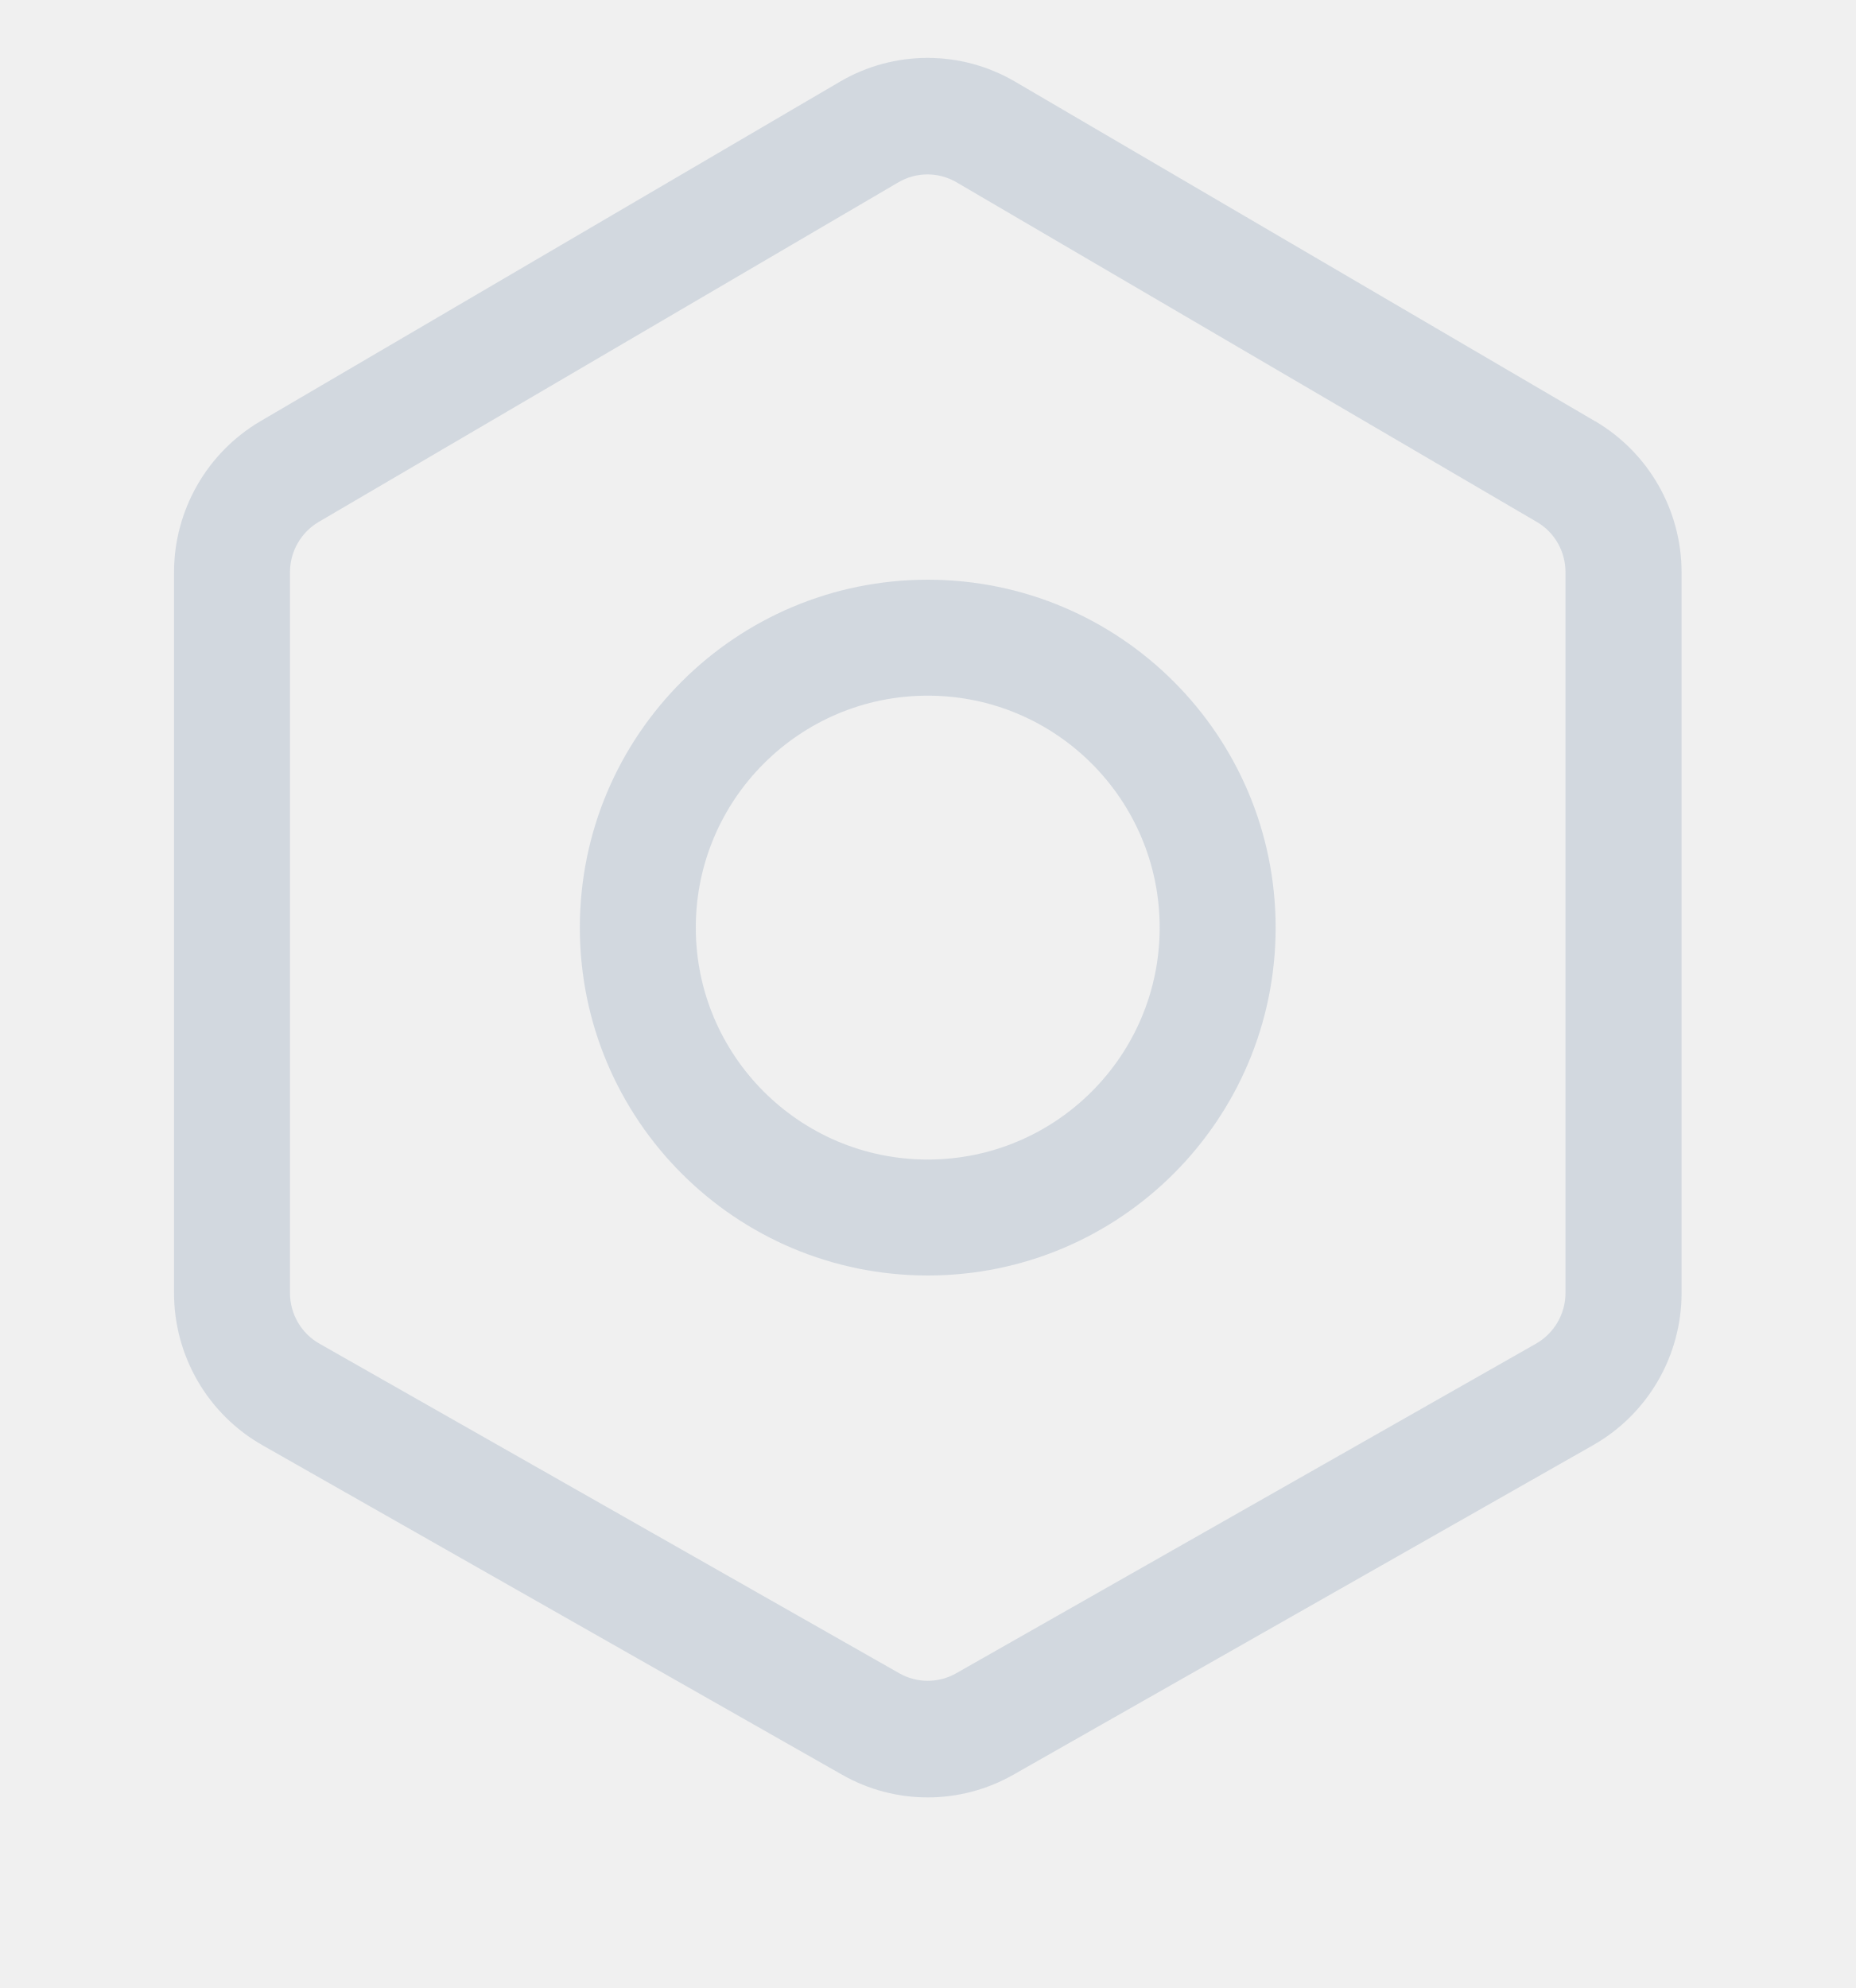
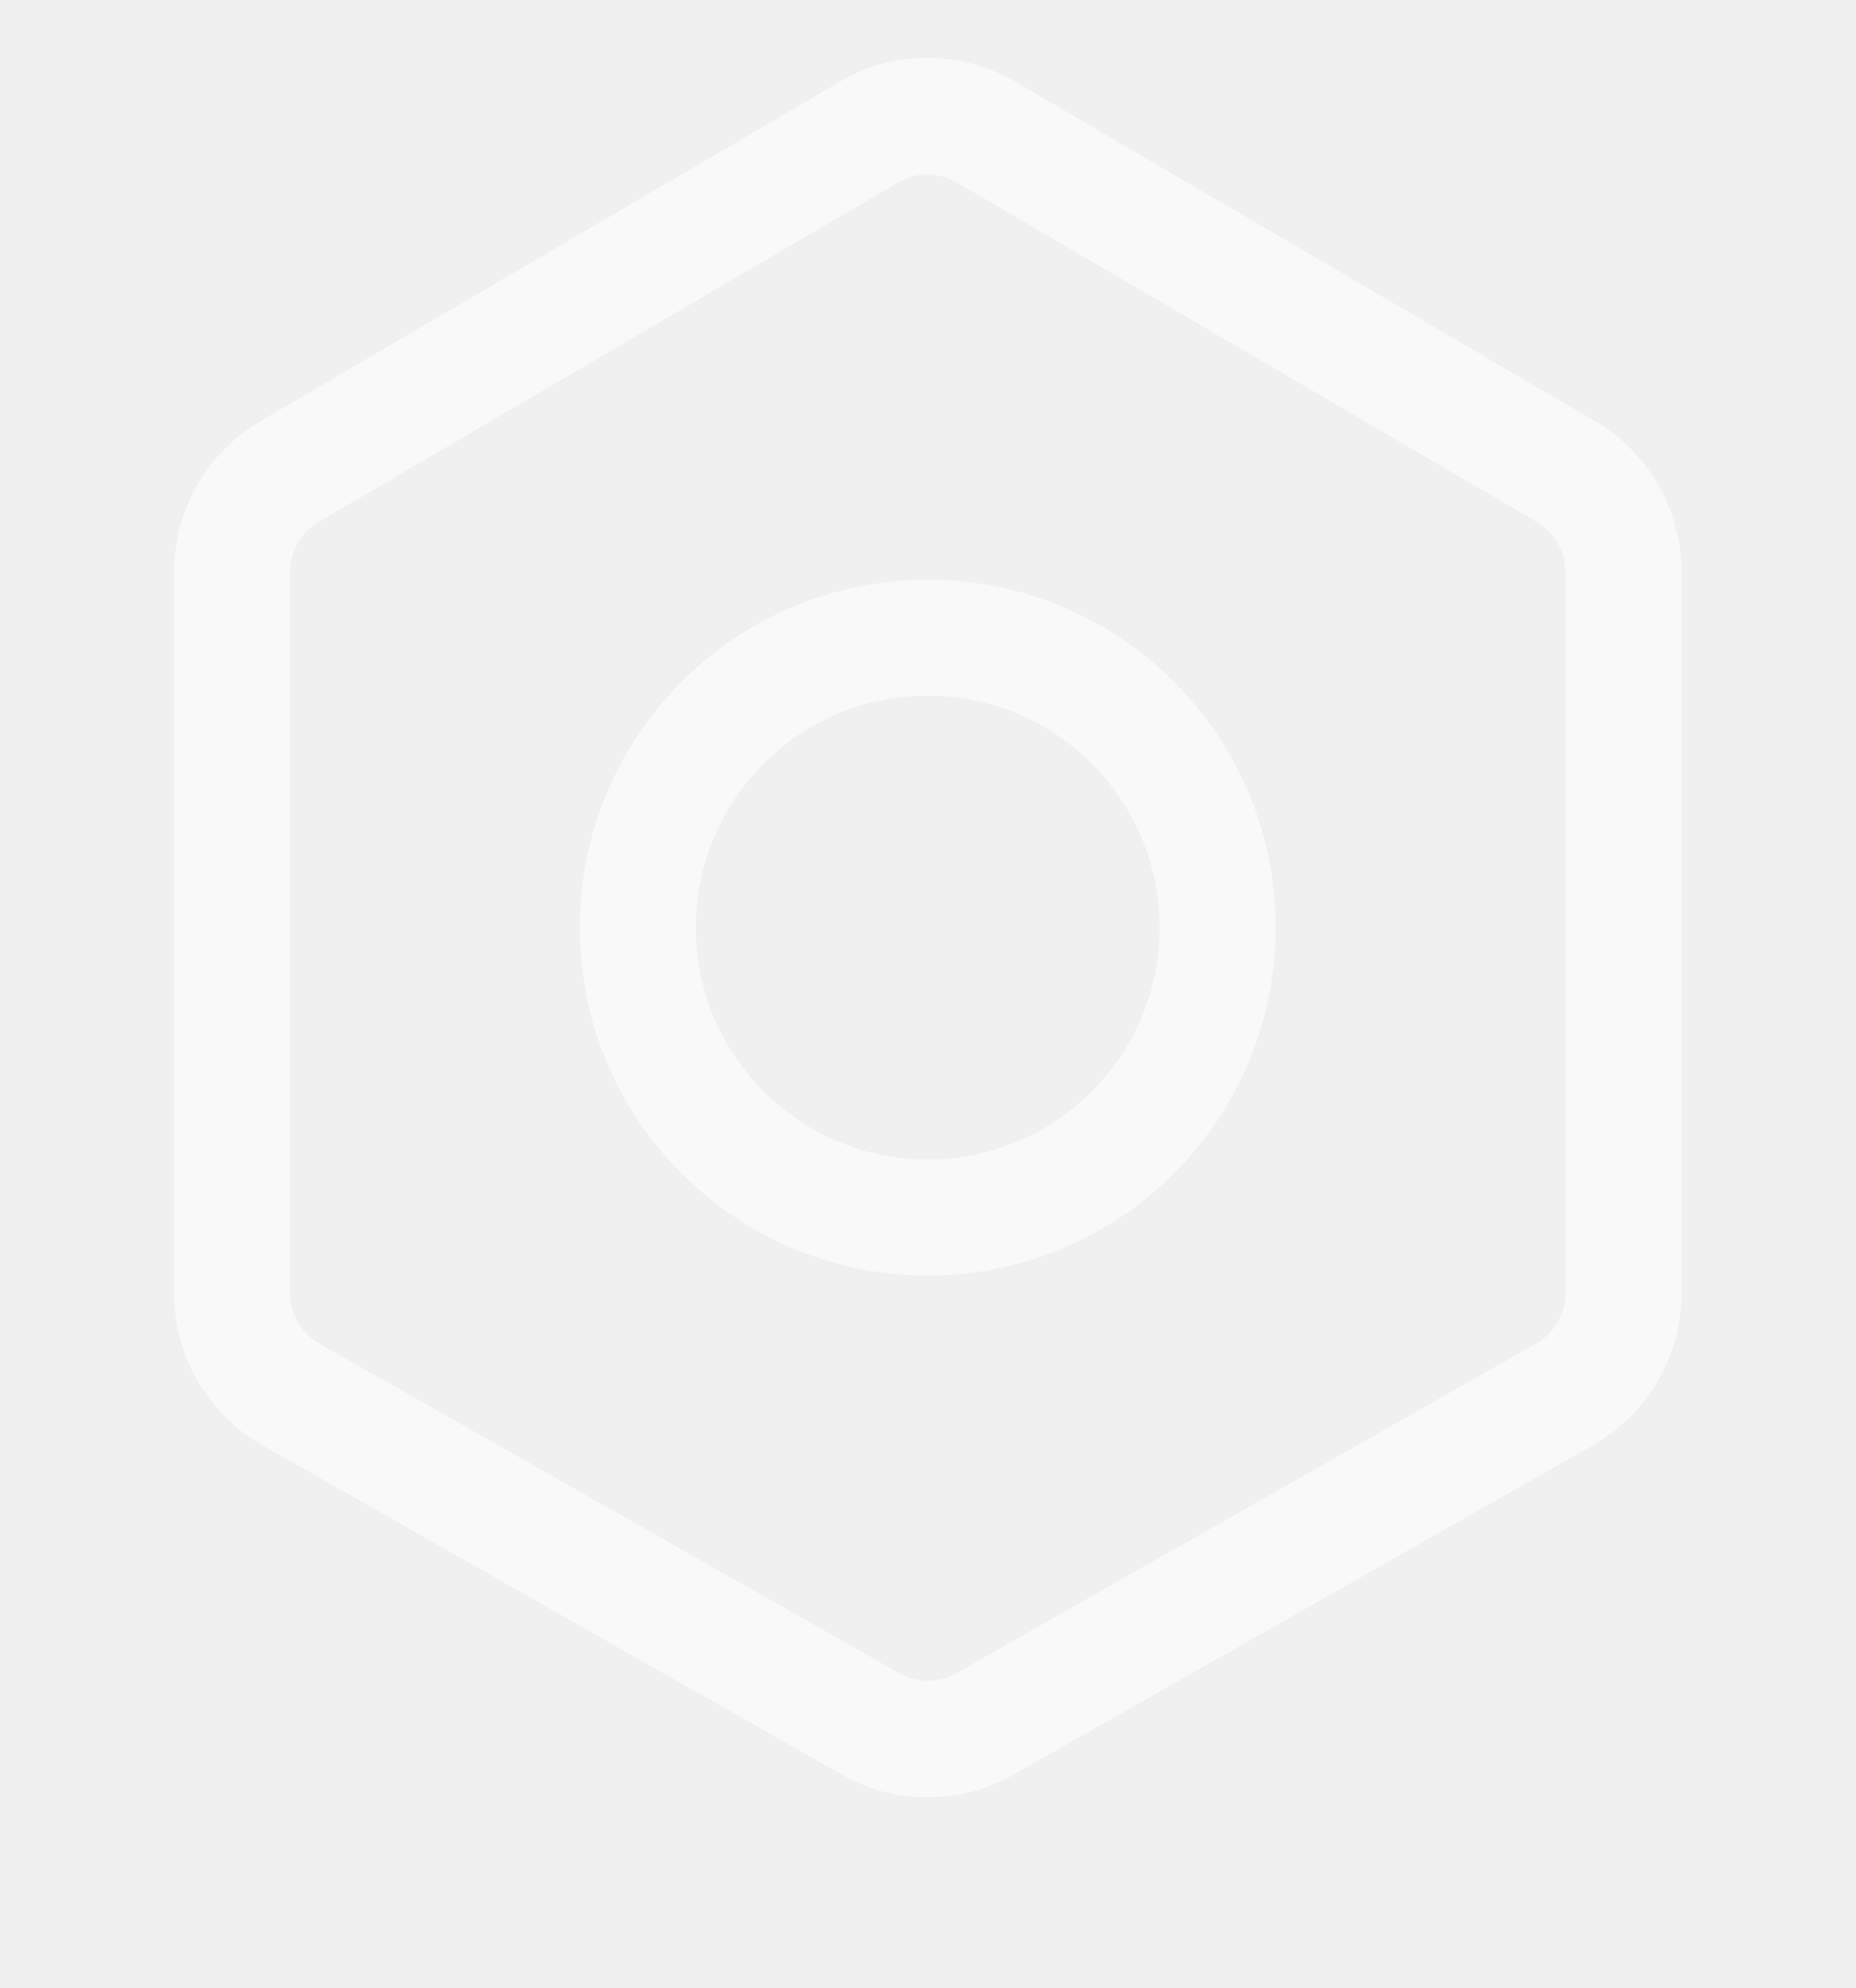
<svg xmlns="http://www.w3.org/2000/svg" viewBox="0 0 14 15">
  <filter id="a">
-     <feColorMatrix in="SourceGraphic" type="matrix" values="0 0 0 0 0.603 0 0 0 0 0.652 0 0 0 0 0.715 0 0 0 1 0" />
+     <feColorMatrix in="SourceGraphic" type="matrix" values="0 0 0 0 1 0 0 0 0 1 0 0 0 0 1 0 0 0 1 0" />
  </filter>
  <filter id="b">
    <feColorMatrix in="SourceGraphic" type="matrix" values="0 0 0 0 0.454 0 0 0 0 0.49 0 0 0 0 0.533 0 0 0 1 0" />
  </filter>
  <filter id="c">
    <feColorMatrix in="SourceGraphic" type="matrix" values="0 0 0 0 0.454 0 0 0 0 0.49 0 0 0 0 0.533 0 0 0 1 0" />
  </filter>
-   <g fill="none" fill-rule="evenodd" filter="url(#a)" opacity=".813" transform="translate(-756 -913)">
-     <g filter="url(#b)" transform="translate(756 913)">
+   <g fill="none" fill-rule="evenodd" filter="url(#a)" opacity=".75" transform="translate(-756 -600)">
+     <g filter="url(#b)" opacity=".813" transform="translate(756 600)">
      <g filter="url(#c)">
        <g fill-rule="nonzero">
          <path d="m0 .875h14v14h-14z" fill="#3d4641" opacity="0" />
          <path d="m12.035 3.178-4.376-2.562c-.408-.239-.913-.239-1.321 0l-4.373 2.562c-.404.238-.652.672-.652 1.141v5.437c0 .476.255.914.666 1.148l4.375 2.487c.4.228.891.228 1.292 0l4.375-2.487c.413-.235.667-.674.667-1.148v-5.437c0-.469-.248-.903-.652-1.141zm-.223 6.577c0 .158-.085.305-.222.383l-4.375 2.487c-.133.076-.297.076-.43 0l-4.375-2.487c-.138-.078-.222-.225-.222-.383v-5.437c0-.157.083-.301.217-.38l4.373-2.562c.136-.08.304-.08.44 0l4.377 2.562c.135.078.217.223.217.38zm-4.812-5.381c-1.45 0-2.625 1.175-2.625 2.625s1.175 2.625 2.625 2.625 2.625-1.175 2.625-2.625-1.175-2.625-2.625-2.625zm0 4.375c-.966 0-1.75-.784-1.75-1.75s.784-1.75 1.75-1.75 1.75.784 1.75 1.75-.784 1.75-1.75 1.75z" fill="#fff" />
        </g>
      </g>
    </g>
  </g>
</svg>
